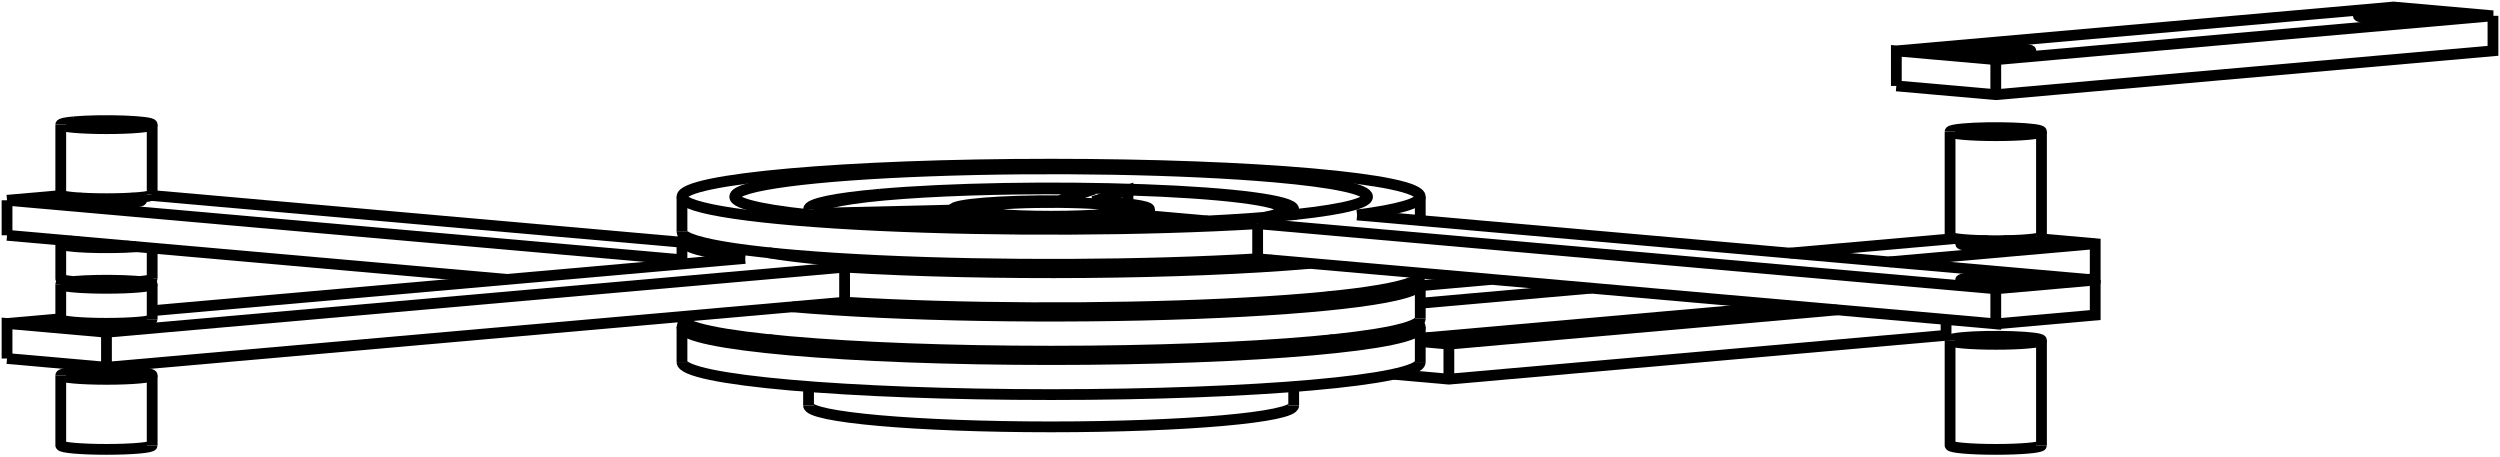
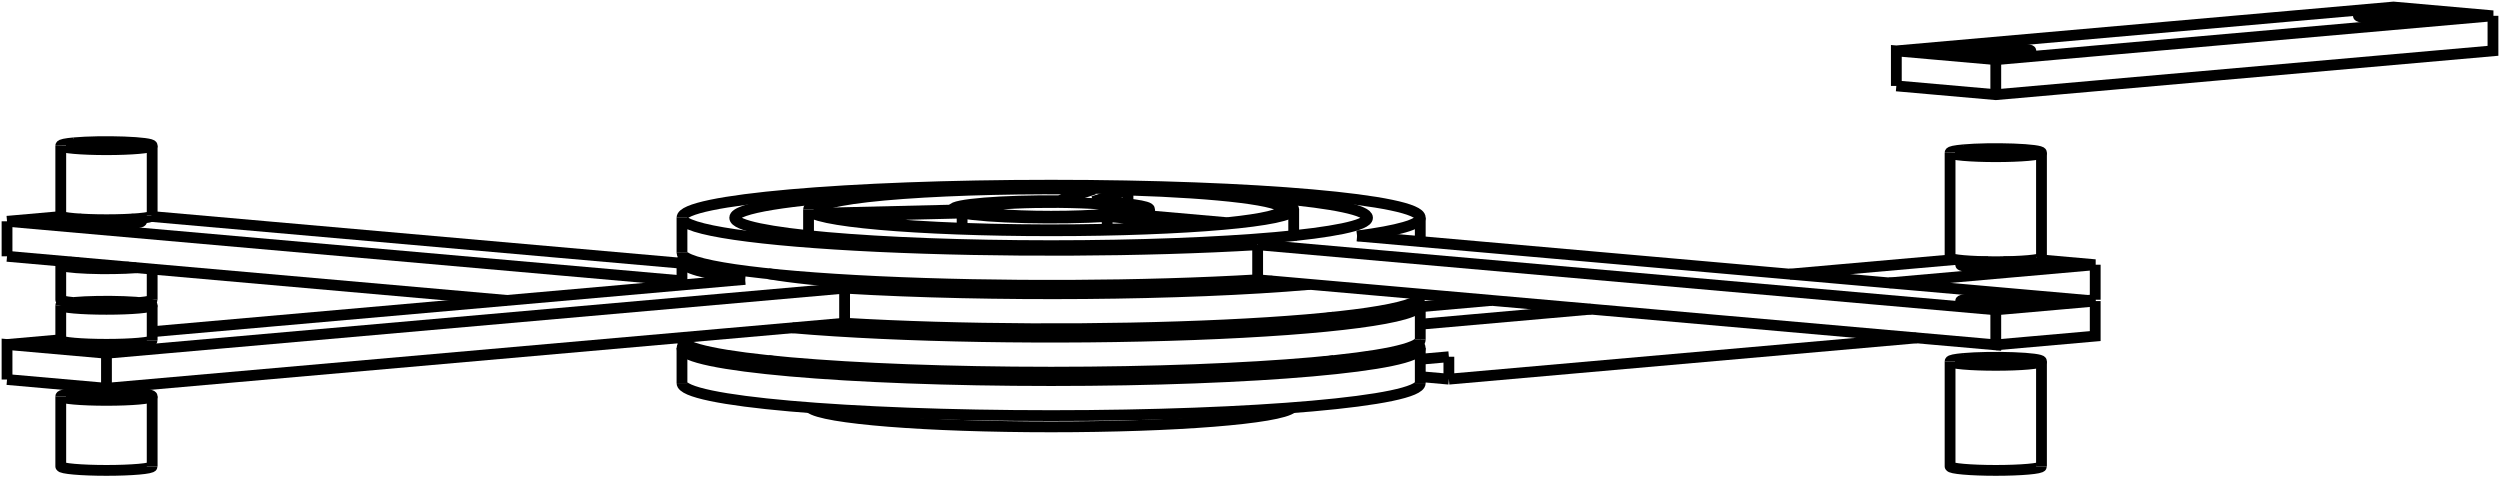
- <svg xmlns="http://www.w3.org/2000/svg" version="1.1" viewBox="-149.492 -32.763 355.553 64.912" fill="none" stroke="black" stroke-width="0.6%" vector-effect="non-scaling-stroke">
-   <path d="M -52.5 18.727 A 52.5 4.63 180 0 0 52.5 18.727" />
-   <path d="M 52.061 13.149 A 52.5 4.63 360 0 1 52.5 13.746 A 52.5 4.63 360 0 1 -52.5 13.746 A 52.5 4.63 360 0 1 -52.061 13.149" />
-   <path d="M 52.5 15.344 L 105.036 10.71" />
-   <path d="M 147.413 6.973 L 148.492 6.878 L 148.492 1.897 L 140.144 1.161" />
-   <path d="M -34.5 16.179 A 45 3.969 180 0 0 -35.039 16.236" />
-   <path d="M 35.039 16.236 A 45 3.969 180 0 0 34.5 16.179" />
-   <path d="M 52.5 10.363 L 76.8 8.22" />
-   <path d="M 119.178 4.482 L 148.492 1.897" />
-   <path d="M 128.556 1.161 L 105.036 3.235" />
-   <path d="M 62.658 6.973 L 52.5 7.869" />
-   <path d="M 40.211 15.528 A 45 3.969 360 0 1 -40.211 15.528" />
-   <path d="M 130.815 1.585 A 5 0.441 360 0 1 133.277 1.466" />
-   <path d="M 135.424 1.466 A 5 0.441 360 0 1 139.35 1.897 A 5 0.441 360 0 1 129.35 1.897 A 5 0.441 360 0 1 130.815 1.585" />
-   <path d="M -52.5 12.551 A 52.5 4.63 180 0 0 52.5 12.551" />
-   <path d="M 52.061 6.973 A 52.5 4.63 0 0 1 52.5 7.57 A 52.5 4.63 0 0 1 -36.827 10.87" />
-   <path d="M -148.492 0.702 L -77.389 6.973" />
-   <path d="M 35.039 10.061 A 45 3.969 180 0 0 34.5 10.003" />
-   <path d="M -52.5 1.693 L -127.975 -4.964" />
-   <path d="M -148.492 -4.279 L -52.5 4.187" />
-   <path d="M -140.725 -4.964 L -148.492 -4.279" />
-   <path d="M 40.211 9.352 A 45 3.969 360 0 1 -31.524 10.403" />
-   <path d="M -137.886 -3.967 A 5 0.441 360 0 1 -139.35 -4.279 A 5 0.441 360 0 1 -137.858 -4.593" />
-   <path d="M -130.843 -4.593 A 5 0.441 360 0 1 -129.35 -4.279 A 5 0.441 360 0 1 -137.886 -3.967" />
-   <path d="M -148.492 0.702 L -148.492 -4.279" />
-   <path d="M -29.372 10.213 A 52.5 4.63 180 0 0 52.5 6.375" />
-   <path d="M -43.515 3.985 A 52.5 4.63 0 0 1 -52.5 1.395 A 52.5 4.63 0 0 1 -52.061 0.797" />
-   <path d="M 36.827 4.695 A 52.5 4.63 0 0 1 -29.372 5.232 L -29.372 10.213" />
-   <path d="M -134.35 19.472 L -29.372 10.213" />
-   <path d="M -148.492 18.224 L -134.35 19.472 L -134.35 14.491 L -29.372 5.232" />
-   <path d="M -34.5 3.827 A 45 3.969 180 0 0 -35.039 3.885" />
-   <path d="M -148.492 18.224 L -148.492 13.244 L -134.35 14.491" />
-   <path d="M -43.515 3.985 L -127.85 11.423" />
-   <path d="M -140.85 12.57 L -148.492 13.244" />
-   <path d="M 31.524 4.227 A 45 3.969 360 0 1 -40.211 3.176" />
-   <path d="M -130.815 13.556 A 5 0.441 360 0 1 -139.35 13.244 A 5 0.441 360 0 1 -138.881 13.057" />
-   <path d="M -129.82 13.057 A 5 0.441 360 0 1 -129.35 13.244 A 5 0.441 360 0 1 -130.815 13.556" />
-   <path d="M -52.5 0.199 A 52.5 4.63 180 0 0 29.372 4.037 L 134.35 13.296 L 134.35 8.315 L 148.492 7.068 L 43.515 -2.191" />
-   <path d="M 29.372 -0.943 L 29.372 4.037" />
-   <path d="M 29.372 -0.943 A 52.5 4.63 0 0 1 -52.5 -4.781 A 52.5 4.63 0 0 1 52.5 -4.781 A 52.5 4.63 0 0 1 43.515 -2.191" />
-   <path d="M 134.35 13.296 L 148.492 12.048 L 148.492 7.068" />
-   <path d="M -34.5 -2.349 A 45 3.969 180 0 0 -35.039 -2.291" />
-   <path d="M 35.039 -2.291 A 45 3.969 180 0 0 34.5 -2.349" />
-   <path d="M 29.372 -0.943 L 134.35 8.315" />
-   <path d="M 31.82 -7.588 A 45 3.969 360 0 1 45 -4.781 A 45 3.969 360 0 1 -45 -4.781 A 45 3.969 360 0 1 31.82 -7.588 Z" />
-   <path d="M 137.886 6.756 A 5 0.441 180 0 0 129.35 7.068 A 5 0.441 180 0 0 139.35 7.068 A 5 0.441 180 0 0 137.886 6.756 Z" />
-   <path d="M 129.754 15.229 A 6.5 0.573 360 0 1 140.85 15.634 L 140.85 30.576" />
-   <path d="M 140.85 15.634 A 6.5 0.573 360 0 1 127.85 15.634 L 127.85 30.576 A 6.5 0.573 180 0 0 140.85 30.576" />
-   <path d="M 127.85 15.634 A 6.5 0.573 360 0 1 129.754 15.229" />
-   <path d="M 137.886 15.946 A 5 0.441 180 0 0 139.35 15.634 A 5 0.441 180 0 0 129.35 15.634 A 5 0.441 180 0 0 137.886 15.946 Z" />
-   <path d="M 129.754 -14.446 A 6.5 0.573 360 0 1 140.85 -14.041 L 140.85 0.901" />
-   <path d="M 140.85 -14.041 A 6.5 0.573 360 0 1 127.85 -14.041 L 127.85 0.901 A 6.5 0.573 180 0 0 140.85 0.901" />
-   <path d="M 127.85 -14.041 A 6.5 0.573 360 0 1 129.754 -14.446" />
-   <path d="M 137.886 -13.729 A 5 0.441 180 0 0 139.35 -14.041 A 5 0.441 180 0 0 129.35 -14.041 A 5 0.441 180 0 0 137.886 -13.729 Z" />
-   <path d="M -138.946 -15.442 A 6.5 0.573 360 0 1 -127.85 -15.037 L -127.85 -5.076" />
-   <path d="M -127.85 -15.037 A 6.5 0.573 360 0 1 -140.85 -15.037 L -140.85 -5.076 A 6.5 0.573 180 0 0 -127.85 -5.076" />
-   <path d="M -140.85 -15.037 A 6.5 0.573 360 0 1 -138.946 -15.442" />
-   <path d="M -130.815 -14.725 A 5 0.441 180 0 0 -129.35 -15.037 A 5 0.441 180 0 0 -139.35 -15.037 A 5 0.441 180 0 0 -130.815 -14.725 Z" />
-   <path d="M -138.946 20.21 A 6.5 0.573 360 0 1 -127.85 20.615 L -127.85 30.576" />
-   <path d="M -127.85 20.615 A 6.5 0.573 360 0 1 -140.85 20.615 L -140.85 30.576 A 6.5 0.573 180 0 0 -127.85 30.576" />
-   <path d="M -140.85 20.615 A 6.5 0.573 360 0 1 -138.946 20.21" />
-   <path d="M -130.815 20.927 A 5 0.441 180 0 0 -129.35 20.615 A 5 0.441 180 0 0 -139.35 20.615 A 5 0.441 180 0 0 -130.815 20.927 Z" />
-   <path d="M -130.058 2.328 A 6.5 0.573 360 0 1 -140.85 1.897 L -140.85 6.878 A 6.5 0.573 180 0 0 -139.072 7.272" />
-   <path d="M -140.85 1.897 A 6.5 0.573 360 0 1 -139.232 1.518" />
-   <path d="M -129.629 7.272 A 6.5 0.573 180 0 0 -127.85 6.878" />
-   <path d="M -138.168 1.612 A 5 0.441 180 0 0 -139.35 1.897 A 5 0.441 180 0 0 -131.122 2.234" />
-   <path d="M -138.946 7.26 A 6.5 0.573 360 0 1 -127.85 7.666 L -127.85 12.646" />
-   <path d="M -127.85 7.666 A 6.5 0.573 360 0 1 -140.85 7.666 L -140.85 12.646 A 6.5 0.573 180 0 0 -127.85 12.646" />
-   <path d="M -140.85 7.666 A 6.5 0.573 360 0 1 -138.946 7.26" />
-   <path d="M -130.815 7.977 A 5 0.441 180 0 0 -129.35 7.666 A 5 0.441 180 0 0 -139.35 7.666 A 5 0.441 180 0 0 -130.815 7.977 Z" />
-   <path d="M -24.395 -5.14 A 34.5 3.043 360 0 1 34.5 -2.988 L 34.5 -2.233" />
-   <path d="M 34.5 -2.988 A 34.5 3.043 360 0 1 32.906 -2.074" />
-   <path d="M -32.906 -2.074 A 34.5 3.043 360 0 1 -34.5 -2.988 L -34.5 -2.233" />
+ <svg xmlns="http://www.w3.org/2000/svg" version="1.1" viewBox="-149.492 -32.763 355.553 67.9" fill="none" stroke="black" stroke-width="0.6%" vector-effect="non-scaling-stroke">
+   <path d="M -52.5 21.715 A 52.5 4.63 180 0 0 52.5 21.715" />
+   <path d="M 52.061 16.137 A 52.5 4.63 360 0 1 52.5 16.735 A 52.5 4.63 360 0 1 -52.5 16.735 A 52.5 4.63 360 0 1 -52.061 16.137" />
+   <path d="M 52.5 18.332 L 56.569 17.973" />
+   <path d="M -34.5 19.167 A 45 3.969 180 0 0 -35.039 19.225" />
+   <path d="M 35.039 19.225 A 45 3.969 180 0 0 34.5 19.167" />
+   <path d="M 52.5 13.352 L 76.8 11.208" />
+   <path d="M 119.178 7.471 L 148.492 4.885 L 140.144 4.149" />
+   <path d="M 148.492 9.866 L 148.492 4.885" />
+   <path d="M 147.413 9.961 L 148.492 9.866" />
+   <path d="M 56.569 21.161 L 123.106 15.292" />
+   <path d="M 56.569 21.161 L 56.569 17.973" />
+   <path d="M 128.556 4.149 L 105.036 6.223" />
+   <path d="M 62.658 9.961 L 52.5 10.857" />
+   <path d="M 40.211 18.516 A 45 3.969 360 0 1 -40.211 18.516" />
+   <path d="M 130.815 4.574 A 5 0.441 360 0 1 133.277 4.455" />
+   <path d="M 135.424 4.455 A 5 0.441 360 0 1 139.35 4.885 A 5 0.441 360 0 1 129.35 4.885 A 5 0.441 360 0 1 130.815 4.574" />
+   <path d="M 52.5 20.802 L 56.569 21.161" />
+   <path d="M -52.5 15.539 A 52.5 4.63 180 0 0 52.5 15.539" />
+   <path d="M 52.061 9.961 A 52.5 4.63 0 0 1 52.5 10.559 A 52.5 4.63 0 0 1 -36.827 13.859" />
+   <path d="M -148.492 3.69 L -77.389 9.961" />
+   <path d="M 35.039 13.049 A 45 3.969 180 0 0 34.5 12.991" />
+   <path d="M -52.5 4.681 L -127.975 -1.976" />
+   <path d="M -148.492 -1.29 L -52.5 7.176" />
+   <path d="M -140.725 -1.976 L -148.492 -1.29" />
+   <path d="M 40.211 12.34 A 45 3.969 360 0 1 -31.524 13.391" />
+   <path d="M -137.886 -0.979 A 5 0.441 360 0 1 -139.35 -1.29 A 5 0.441 360 0 1 -137.858 -1.605" />
+   <path d="M -130.843 -1.605 A 5 0.441 360 0 1 -129.35 -1.29 A 5 0.441 360 0 1 -137.886 -0.979" />
+   <path d="M -148.492 3.69 L -148.492 -1.29" />
+   <path d="M -29.372 13.201 A 52.5 4.63 180 0 0 52.5 9.363" />
+   <path d="M -43.515 6.973 A 52.5 4.63 0 0 1 -52.5 4.383 A 52.5 4.63 0 0 1 -52.061 3.785" />
+   <path d="M 36.827 7.683 A 52.5 4.63 0 0 1 -29.372 8.221 L -29.372 13.201" />
+   <path d="M -134.35 22.46 L -29.372 13.201" />
+   <path d="M -148.492 21.213 L -134.35 22.46 L -134.35 17.479 L -29.372 8.221" />
+   <path d="M -34.5 6.815 A 45 3.969 180 0 0 -35.039 6.873" />
+   <path d="M -148.492 21.213 L -148.492 16.232 L -134.35 17.479" />
+   <path d="M -43.515 6.973 L -127.85 14.411" />
+   <path d="M -140.85 15.558 L -148.492 16.232" />
+   <path d="M 31.524 7.215 A 45 3.969 360 0 1 -40.211 6.165" />
+   <path d="M -130.815 16.544 A 5 0.441 360 0 1 -139.35 16.232 A 5 0.441 360 0 1 -138.881 16.045" />
+   <path d="M -129.82 16.045 A 5 0.441 360 0 1 -129.35 16.232 A 5 0.441 360 0 1 -130.815 16.544" />
+   <path d="M -52.5 3.188 A 52.5 4.63 180 0 0 29.372 7.025 L 134.35 16.284 L 134.35 11.303 L 148.492 10.056 L 43.515 0.798" />
+   <path d="M 29.372 2.045 L 29.372 7.025" />
+   <path d="M 29.372 2.045 A 52.5 4.63 0 0 1 -52.5 -1.793 L -52.5 3.188" />
+   <path d="M -52.5 -1.793 A 52.5 4.63 0 0 1 52.5 -1.793 L 52.5 1.59" />
+   <path d="M 52.5 -1.793 A 52.5 4.63 0 0 1 43.515 0.798" />
+   <path d="M 134.35 16.284 L 148.492 15.037 L 148.492 10.056" />
+   <path d="M -34.5 0.639 A 45 3.969 180 0 0 -35.039 0.697" />
+   <path d="M 35.039 0.697 A 45 3.969 180 0 0 34.5 0.639" />
+   <path d="M 29.372 2.045 L 134.35 11.303" />
+   <path d="M 31.82 -4.599 A 45 3.969 360 0 1 45 -1.793 A 45 3.969 360 0 1 -45 -1.793 A 45 3.969 360 0 1 -24.765 -5.107" />
+   <path d="M 24.765 -5.107 A 45 3.969 360 0 1 31.82 -4.599" />
+   <path d="M 137.886 9.744 A 5 0.441 180 0 0 129.35 10.056 A 5 0.441 180 0 0 139.35 10.056 A 5 0.441 180 0 0 137.886 9.744 Z" />
+   <path d="M 129.754 18.217 A 6.5 0.573 360 0 1 140.85 18.623 L 140.85 33.564" />
+   <path d="M 140.85 18.623 A 6.5 0.573 360 0 1 127.85 18.623 L 127.85 33.564 A 6.5 0.573 180 0 0 140.85 33.564" />
+   <path d="M 127.85 18.623 A 6.5 0.573 360 0 1 129.754 18.217" />
+   <path d="M 137.886 18.935 A 5 0.441 180 0 0 139.35 18.623 A 5 0.441 180 0 0 129.35 18.623 A 5 0.441 180 0 0 137.886 18.935 Z" />
+   <path d="M 129.754 -11.458 A 6.5 0.573 360 0 1 140.85 -11.052 L 140.85 3.889" />
+   <path d="M 140.85 -11.052 A 6.5 0.573 360 0 1 127.85 -11.052 L 127.85 3.889 A 6.5 0.573 180 0 0 140.85 3.889" />
+   <path d="M 127.85 -11.052 A 6.5 0.573 360 0 1 129.754 -11.458" />
+   <path d="M 137.886 -10.74 A 5 0.441 180 0 0 139.35 -11.052 A 5 0.441 180 0 0 129.35 -11.052 A 5 0.441 180 0 0 137.886 -10.74 Z" />
+   <path d="M -138.946 -12.454 A 6.5 0.573 360 0 1 -127.85 -12.048 L -127.85 -2.087" />
+   <path d="M -127.85 -12.048 A 6.5 0.573 360 0 1 -140.85 -12.048 L -140.85 -2.087 A 6.5 0.573 180 0 0 -127.85 -2.087" />
+   <path d="M -140.85 -12.048 A 6.5 0.573 360 0 1 -138.946 -12.454" />
+   <path d="M -130.815 -11.737 A 5 0.441 180 0 0 -129.35 -12.048 A 5 0.441 180 0 0 -139.35 -12.048 A 5 0.441 180 0 0 -130.815 -11.737 Z" />
+   <path d="M -138.946 23.198 A 6.5 0.573 360 0 1 -127.85 23.603 L -127.85 33.564" />
+   <path d="M -127.85 23.603 A 6.5 0.573 360 0 1 -140.85 23.603 L -140.85 33.564 A 6.5 0.573 180 0 0 -127.85 33.564" />
+   <path d="M -140.85 23.603 A 6.5 0.573 360 0 1 -138.946 23.198" />
+   <path d="M -130.815 23.915 A 5 0.441 180 0 0 -129.35 23.603 A 5 0.441 180 0 0 -139.35 23.603 A 5 0.441 180 0 0 -130.815 23.915 Z" />
+   <path d="M -130.058 5.316 A 6.5 0.573 360 0 1 -140.85 4.885 L -140.85 9.866 A 6.5 0.573 180 0 0 -139.072 10.26" />
+   <path d="M -140.85 4.885 A 6.5 0.573 360 0 1 -139.232 4.507" />
+   <path d="M -129.629 10.26 A 6.5 0.573 180 0 0 -127.85 9.866" />
+   <path d="M -138.168 4.601 A 5 0.441 180 0 0 -139.35 4.885 A 5 0.441 180 0 0 -131.122 5.222" />
+   <path d="M -138.946 10.249 A 6.5 0.573 360 0 1 -127.85 10.654 L -127.85 15.634" />
+   <path d="M -127.85 10.654 A 6.5 0.573 360 0 1 -140.85 10.654 L -140.85 15.634 A 6.5 0.573 180 0 0 -127.85 15.634" />
+   <path d="M -140.85 10.654 A 6.5 0.573 360 0 1 -138.946 10.249" />
+   <path d="M -130.815 10.966 A 5 0.441 180 0 0 -129.35 10.654 A 5 0.441 180 0 0 -139.35 10.654 A 5 0.441 180 0 0 -130.815 10.966 Z" />
+   <path d="M -24.395 -5.14 A 34.5 3.043 360 0 1 34.5 -2.988 L 34.5 0.755" />
+   <path d="M 34.5 -2.988 A 34.5 3.043 360 0 1 -34.5 -2.988 L -34.5 0.755" />
  <path d="M -34.5 -2.988 A 34.5 3.043 360 0 1 -24.395 -5.14" />
-   <path d="M -34.5 24.903 A 34.5 3.043 180 0 0 34.5 24.903" />
+   <path d="M -34.312 25.22 A 34.5 3.043 180 0 0 34.312 25.22" />
  <path d="M -32.431 -2.45 A 33 2.91 360 0 1 -33 -2.988 A 33 2.91 360 0 1 6.102 -5.849 L 1.15 -4.219 A 14 1.235 180 0 0 -14 -2.988 L -14 -2.886" />
  <path d="M -13.953 -2.887 L -32.431 -2.45" />
  <path d="M -14 -2.988 A 14 1.235 180 0 0 -13.953 -2.887" />
  <path d="M 5.98 -4.105 L 10.931 -5.734 L 10.931 -3.76" />
  <path d="M 5.98 -4.105 A 14 1.235 360 0 1 14 -2.988 L 14 -2.065" />
  <path d="M 14 -2.988 A 14 1.235 360 0 1 11.508 -2.285" />
-   <path d="M 22.295 -1.334 L 11.508 -2.285" />
-   <path d="M 10.931 -5.734 A 33 2.91 360 0 1 33 -2.988 A 33 2.91 360 0 1 30.393 -1.854" />
-   <path d="M 7.973 -1.973 L 17.565 -1.127" />
-   <path d="M 7.973 -1.973 A 14 1.235 360 0 1 -12.659 -2.461 L -12.659 -0.973" />
-   <path d="M -31.137 -2.024 L -12.659 -2.461" />
-   <path d="M -30.393 -1.854 A 33 2.91 360 0 1 -31.137 -2.024" />
+   <path d="M 25.035 -1.092 L 11.508 -2.285" />
+   <path d="M 10.931 -5.734 A 33 2.91 360 0 1 33 -2.988 A 33 2.91 360 0 1 25.035 -1.092" />
+   <path d="M 7.973 -1.973 L 21.5 -0.78 A 33 2.91 360 0 1 -31.137 -2.024 L -12.659 -2.461 L -12.659 -0.3" />
+   <path d="M 7.973 -1.973 A 14 1.235 360 0 1 -12.659 -2.461" />
  <path d="M -7.849 -3.681 A 11.1 0.979 360 0 1 11.1 -2.988 A 11.1 0.979 360 0 1 -11.1 -2.988 A 11.1 0.979 360 0 1 -7.849 -3.681 Z" />
-   <path d="M 7.973 -1.973 L 7.973 -0.875" />
-   <path d="M 56.569 21.161 L 56.569 16.18 L 111.812 11.308" />
-   <path d="M 48.666 20.464 L 56.569 21.161 L 127.279 14.924 L 127.279 12.672" />
-   <path d="M 52.5 15.821 L 56.569 16.18" />
-   <path d="M 60.104 15.245 A 5 0.441 360 0 1 53.34 15.27" />
-   <path d="M 60.386 14.648 A 5 0.441 360 0 1 61.569 14.933 A 5 0.441 360 0 1 60.104 15.245" />
+   <path d="M 7.973 -1.973 L 7.973 -0.164" />
  <path d="M 120.208 -20.546 L 120.208 -25.526 L 134.35 -24.279 L 205.061 -30.515 L 190.919 -31.763 L 120.208 -25.526" />
  <path d="M 134.35 -19.298 L 134.35 -24.279" />
  <path d="M 120.208 -20.546 L 134.35 -19.298 L 205.061 -25.535 L 205.061 -30.515" />
  <path d="M 137.886 -25.214 A 5 0.441 360 0 1 129.35 -25.526 A 5 0.441 360 0 1 139.35 -25.526 A 5 0.441 360 0 1 137.886 -25.214 Z" />
  <path d="M 194.454 -30.204 A 5 0.441 360 0 1 185.919 -30.515 A 5 0.441 360 0 1 195.919 -30.515 A 5 0.441 360 0 1 194.454 -30.204 Z" />
-   <path d="M -52.5 13.746 L -52.5 18.727" />
-   <path d="M 52.5 13.746 L 52.5 18.727" />
-   <path d="M -52.5 12.253 L -52.5 12.551" />
-   <path d="M 52.5 7.57 L 52.5 12.551" />
-   <path d="M -52.5 1.395 L -52.5 4.778" />
-   <path d="M 52.5 6.077 L 52.5 6.375" />
-   <path d="M -52.5 -4.781 L -52.5 0.199" />
-   <path d="M 52.5 -4.781 L 52.5 -1.398" />
-   <path d="M -127.85 2.522 L -127.85 6.878" />
-   <path d="M -34.5 3.689 L -34.5 3.943" />
-   <path d="M -34.5 16.041 L -34.5 16.294" />
-   <path d="M -34.5 22.217 L -34.5 24.903" />
-   <path d="M 34.5 9.865 L 34.5 10.119" />
-   <path d="M 34.5 16.041 L 34.5 16.294" />
-   <path d="M 34.5 22.217 L 34.5 24.903" />
+   <path d="M -52.5 16.735 L -52.5 21.715" />
+   <path d="M 52.5 16.735 L 52.5 21.715" />
+   <path d="M -52.5 15.241 L -52.5 15.539" />
+   <path d="M 52.5 10.559 L 52.5 15.539" />
+   <path d="M -52.5 4.383 L -52.5 7.766" />
+   <path d="M 52.5 9.065 L 52.5 9.363" />
+   <path d="M -127.85 5.511 L -127.85 9.866" />
+   <path d="M -34.5 6.678 L -34.5 6.931" />
+   <path d="M -34.5 19.029 L -34.5 19.283" />
+   <path d="M 34.5 12.854 L 34.5 13.107" />
+   <path d="M 34.5 19.029 L 34.5 19.283" />
</svg>
